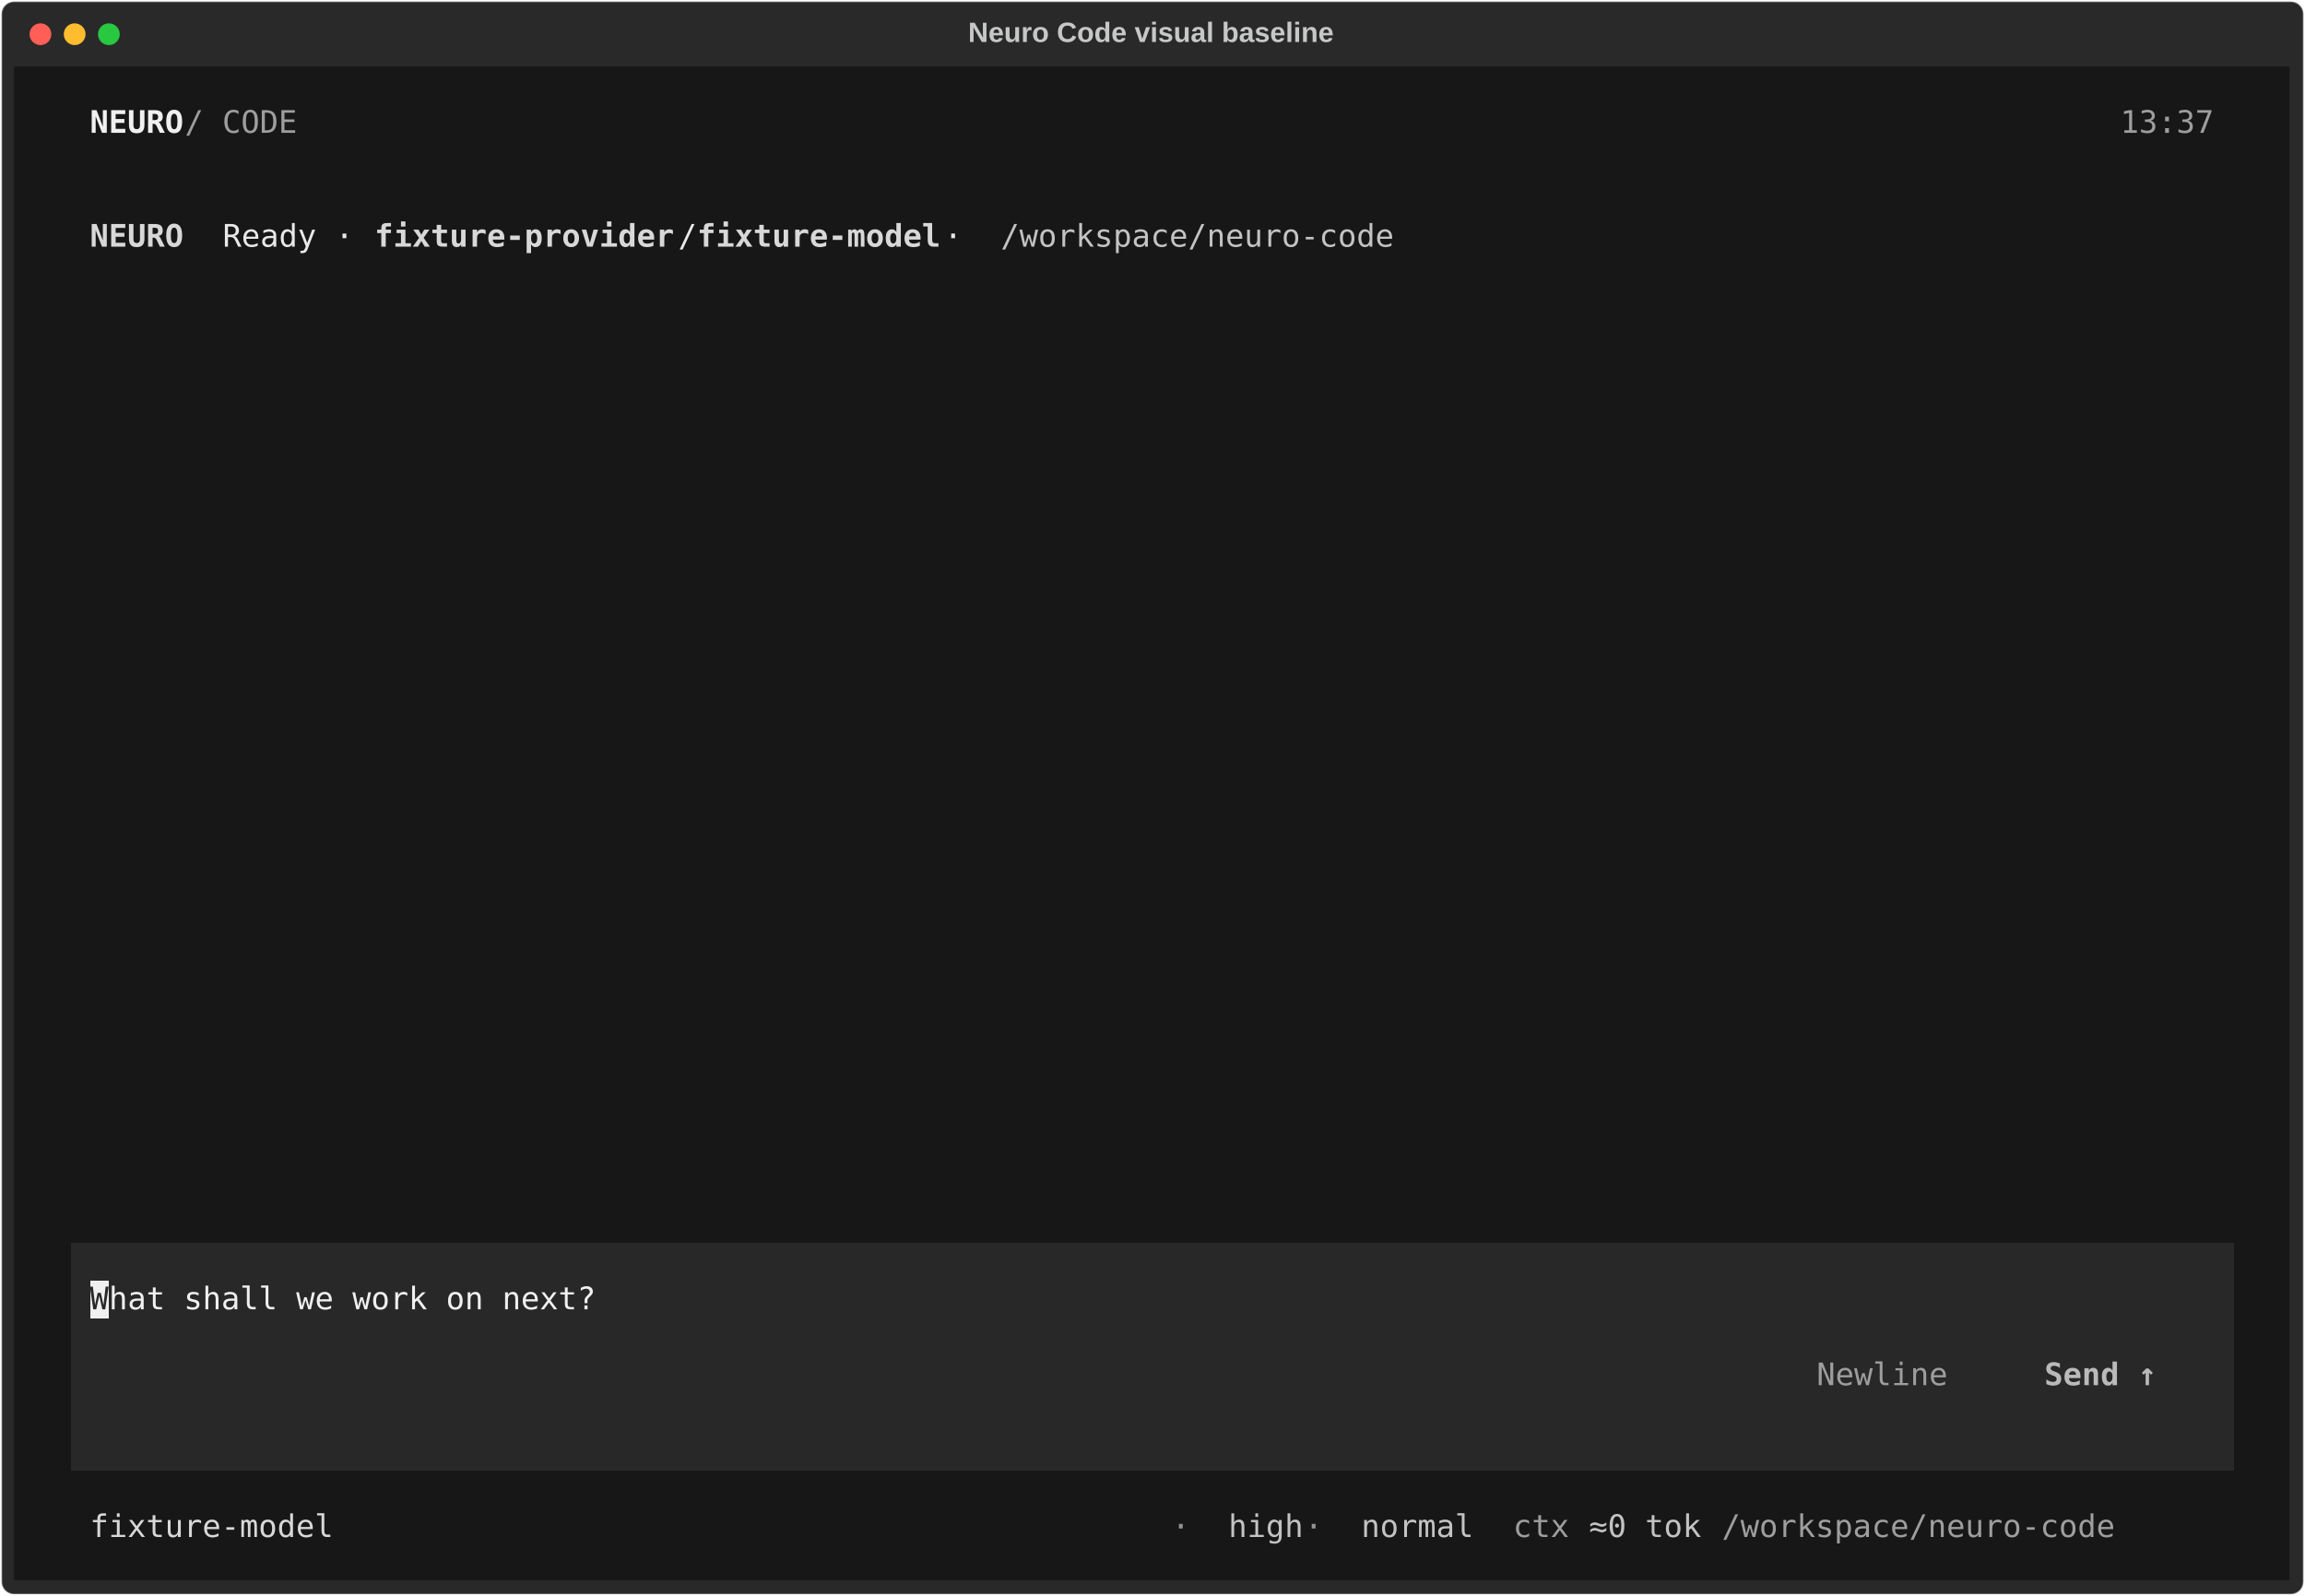
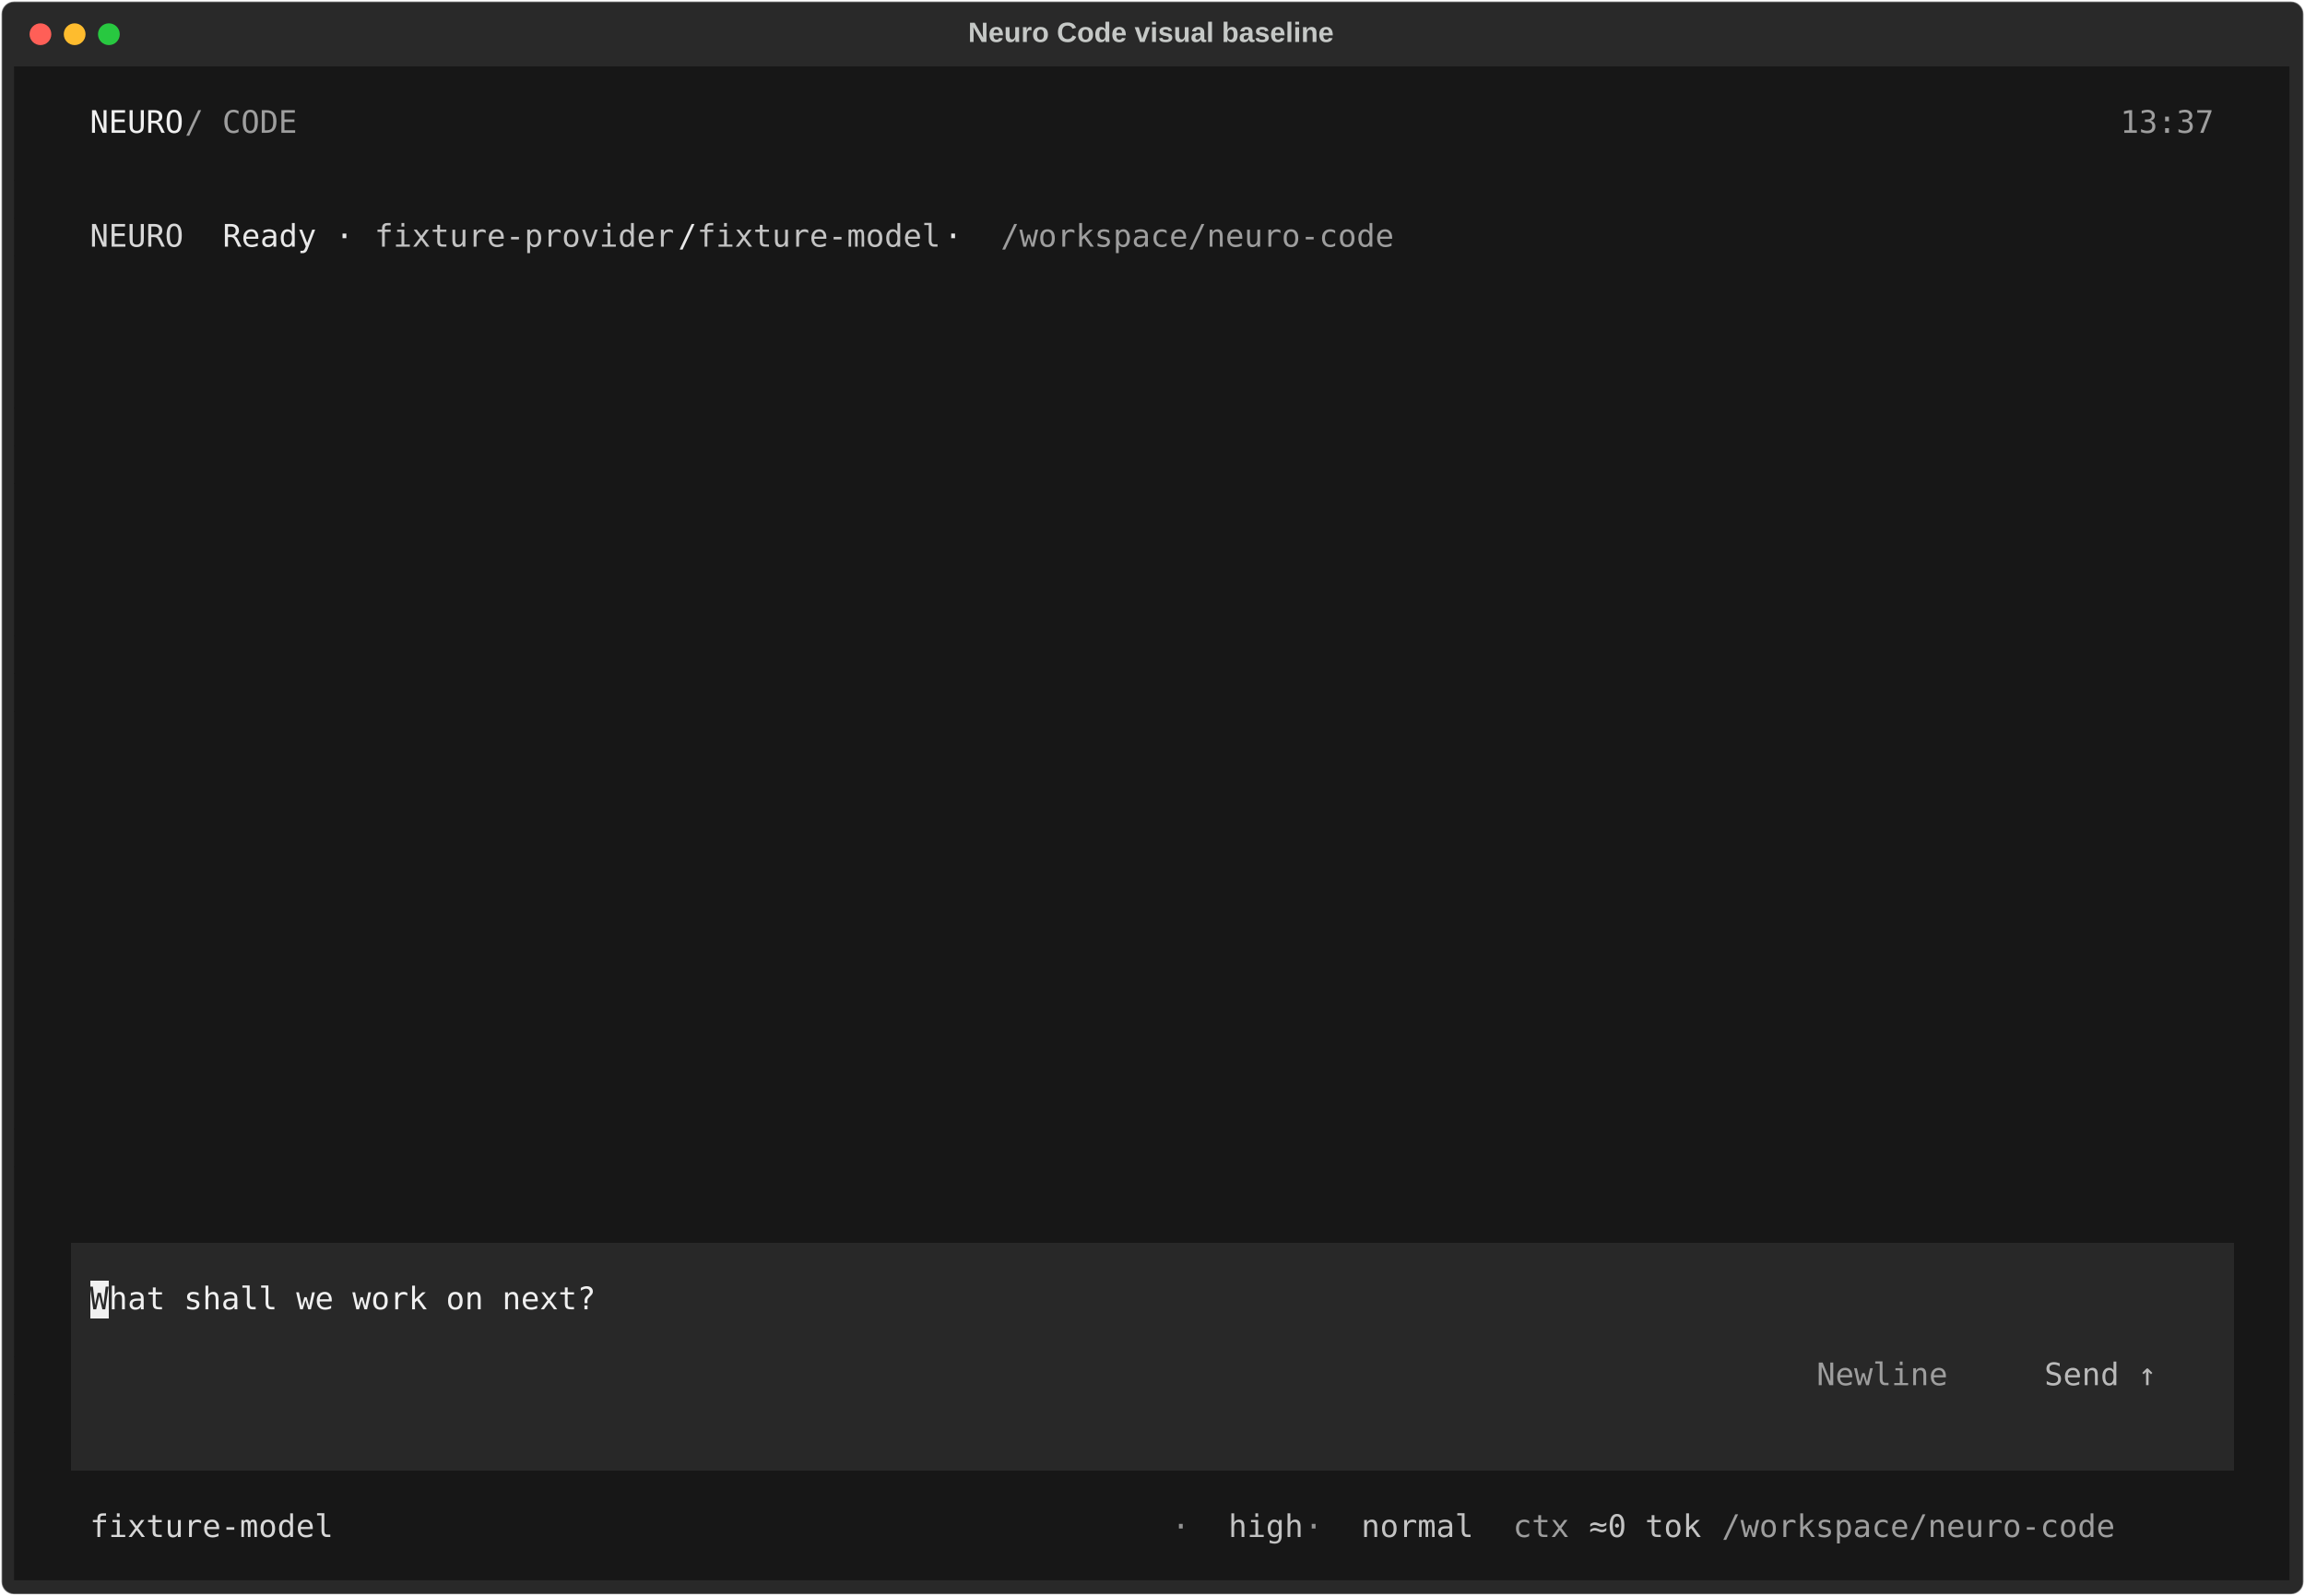
<svg xmlns="http://www.w3.org/2000/svg" class="rich-terminal" viewBox="0 0 1482 1026.0">
  <style>

    @font-face {
        font-family: "Fira Code";
        src: local("FiraCode-Regular"),
                url("https://cdnjs.cloudflare.com/ajax/libs/firacode/6.2.0/woff2/FiraCode-Regular.woff2") format("woff2"),
                url("https://cdnjs.cloudflare.com/ajax/libs/firacode/6.2.0/woff/FiraCode-Regular.woff") format("woff");
        font-style: normal;
        font-weight: 400;
    }
    @font-face {
        font-family: "Fira Code";
        src: local("FiraCode-Bold"),
                url("https://cdnjs.cloudflare.com/ajax/libs/firacode/6.2.0/woff2/FiraCode-Bold.woff2") format("woff2"),
                url("https://cdnjs.cloudflare.com/ajax/libs/firacode/6.2.0/woff/FiraCode-Bold.woff") format("woff");
        font-style: bold;
        font-weight: 700;
    }

-     .terminal-611215661-matrix {
+     .terminal-1892308560-matrix {
        font-family: Fira Code, monospace;
        font-size: 20px;
        line-height: 24.4px;
        font-variant-east-asian: full-width;
    }

-     .terminal-611215661-title {
+     .terminal-1892308560-title {
        font-size: 18px;
        font-weight: bold;
        font-family: arial;
    }

-     .terminal-611215661-r1 { fill: #c5c8c6 }
- .terminal-611215661-r2 { fill: #f0f0f0;font-weight: bold }
- .terminal-611215661-r3 { fill: #9e9e9e }
- .terminal-611215661-r4 { fill: #f0f0f0 }
- .terminal-611215661-r5 { fill: #d8d8d8;font-weight: bold }
- .terminal-611215661-r6 { fill: #939393 }
- .terminal-611215661-r7 { fill: #e9e9e9 }
- .terminal-611215661-r8 { fill: #c3c3c3 }
- .terminal-611215661-r9 { fill: #282828 }
- .terminal-611215661-r10 { fill: #bababa;font-weight: bold }
- .terminal-611215661-r11 { fill: #d8d8d8 }
+     .terminal-1892308560-r1 { fill: #c5c8c6 }
+ .terminal-1892308560-r2 { fill: #f0f0f0 }
+ .terminal-1892308560-r3 { fill: #9e9e9e }
+ .terminal-1892308560-r4 { fill: #d8d8d8 }
+ .terminal-1892308560-r5 { fill: #939393 }
+ .terminal-1892308560-r6 { fill: #e9e9e9 }
+ .terminal-1892308560-r7 { fill: #c3c3c3 }
+ .terminal-1892308560-r8 { fill: #282828 }
+ .terminal-1892308560-r9 { fill: #bababa }
    </style>
  <defs>
-     <clipPath id="terminal-611215661-clip-terminal">
+     <clipPath id="terminal-1892308560-clip-terminal">
      <rect x="0" y="0" width="1463.0" height="975.0" />
    </clipPath>
-     <clipPath id="terminal-611215661-line-0">
+     <clipPath id="terminal-1892308560-line-0">
      <rect x="0" y="1.5" width="1464" height="24.65" />
    </clipPath>
-     <clipPath id="terminal-611215661-line-1">
+     <clipPath id="terminal-1892308560-line-1">
      <rect x="0" y="25.9" width="1464" height="24.65" />
    </clipPath>
-     <clipPath id="terminal-611215661-line-2">
+     <clipPath id="terminal-1892308560-line-2">
      <rect x="0" y="50.3" width="1464" height="24.65" />
    </clipPath>
-     <clipPath id="terminal-611215661-line-3">
+     <clipPath id="terminal-1892308560-line-3">
      <rect x="0" y="74.7" width="1464" height="24.65" />
    </clipPath>
-     <clipPath id="terminal-611215661-line-4">
+     <clipPath id="terminal-1892308560-line-4">
      <rect x="0" y="99.1" width="1464" height="24.65" />
    </clipPath>
-     <clipPath id="terminal-611215661-line-5">
+     <clipPath id="terminal-1892308560-line-5">
      <rect x="0" y="123.5" width="1464" height="24.65" />
    </clipPath>
-     <clipPath id="terminal-611215661-line-6">
+     <clipPath id="terminal-1892308560-line-6">
      <rect x="0" y="147.9" width="1464" height="24.65" />
    </clipPath>
-     <clipPath id="terminal-611215661-line-7">
+     <clipPath id="terminal-1892308560-line-7">
      <rect x="0" y="172.3" width="1464" height="24.65" />
    </clipPath>
-     <clipPath id="terminal-611215661-line-8">
+     <clipPath id="terminal-1892308560-line-8">
      <rect x="0" y="196.7" width="1464" height="24.65" />
    </clipPath>
-     <clipPath id="terminal-611215661-line-9">
+     <clipPath id="terminal-1892308560-line-9">
      <rect x="0" y="221.1" width="1464" height="24.65" />
    </clipPath>
-     <clipPath id="terminal-611215661-line-10">
+     <clipPath id="terminal-1892308560-line-10">
      <rect x="0" y="245.5" width="1464" height="24.65" />
    </clipPath>
-     <clipPath id="terminal-611215661-line-11">
+     <clipPath id="terminal-1892308560-line-11">
      <rect x="0" y="269.9" width="1464" height="24.65" />
    </clipPath>
-     <clipPath id="terminal-611215661-line-12">
+     <clipPath id="terminal-1892308560-line-12">
      <rect x="0" y="294.3" width="1464" height="24.65" />
    </clipPath>
-     <clipPath id="terminal-611215661-line-13">
+     <clipPath id="terminal-1892308560-line-13">
      <rect x="0" y="318.7" width="1464" height="24.65" />
    </clipPath>
-     <clipPath id="terminal-611215661-line-14">
+     <clipPath id="terminal-1892308560-line-14">
      <rect x="0" y="343.1" width="1464" height="24.65" />
    </clipPath>
-     <clipPath id="terminal-611215661-line-15">
+     <clipPath id="terminal-1892308560-line-15">
      <rect x="0" y="367.5" width="1464" height="24.65" />
    </clipPath>
-     <clipPath id="terminal-611215661-line-16">
+     <clipPath id="terminal-1892308560-line-16">
      <rect x="0" y="391.9" width="1464" height="24.65" />
    </clipPath>
-     <clipPath id="terminal-611215661-line-17">
+     <clipPath id="terminal-1892308560-line-17">
      <rect x="0" y="416.3" width="1464" height="24.65" />
    </clipPath>
-     <clipPath id="terminal-611215661-line-18">
+     <clipPath id="terminal-1892308560-line-18">
      <rect x="0" y="440.7" width="1464" height="24.65" />
    </clipPath>
-     <clipPath id="terminal-611215661-line-19">
+     <clipPath id="terminal-1892308560-line-19">
      <rect x="0" y="465.1" width="1464" height="24.65" />
    </clipPath>
-     <clipPath id="terminal-611215661-line-20">
+     <clipPath id="terminal-1892308560-line-20">
      <rect x="0" y="489.5" width="1464" height="24.65" />
    </clipPath>
-     <clipPath id="terminal-611215661-line-21">
+     <clipPath id="terminal-1892308560-line-21">
      <rect x="0" y="513.9" width="1464" height="24.65" />
    </clipPath>
-     <clipPath id="terminal-611215661-line-22">
+     <clipPath id="terminal-1892308560-line-22">
      <rect x="0" y="538.3" width="1464" height="24.65" />
    </clipPath>
-     <clipPath id="terminal-611215661-line-23">
+     <clipPath id="terminal-1892308560-line-23">
      <rect x="0" y="562.7" width="1464" height="24.65" />
    </clipPath>
-     <clipPath id="terminal-611215661-line-24">
+     <clipPath id="terminal-1892308560-line-24">
      <rect x="0" y="587.1" width="1464" height="24.65" />
    </clipPath>
-     <clipPath id="terminal-611215661-line-25">
+     <clipPath id="terminal-1892308560-line-25">
      <rect x="0" y="611.5" width="1464" height="24.65" />
    </clipPath>
-     <clipPath id="terminal-611215661-line-26">
+     <clipPath id="terminal-1892308560-line-26">
      <rect x="0" y="635.9" width="1464" height="24.65" />
    </clipPath>
-     <clipPath id="terminal-611215661-line-27">
+     <clipPath id="terminal-1892308560-line-27">
      <rect x="0" y="660.3" width="1464" height="24.65" />
    </clipPath>
-     <clipPath id="terminal-611215661-line-28">
+     <clipPath id="terminal-1892308560-line-28">
      <rect x="0" y="684.7" width="1464" height="24.65" />
    </clipPath>
-     <clipPath id="terminal-611215661-line-29">
+     <clipPath id="terminal-1892308560-line-29">
      <rect x="0" y="709.1" width="1464" height="24.65" />
    </clipPath>
-     <clipPath id="terminal-611215661-line-30">
+     <clipPath id="terminal-1892308560-line-30">
      <rect x="0" y="733.5" width="1464" height="24.65" />
    </clipPath>
-     <clipPath id="terminal-611215661-line-31">
+     <clipPath id="terminal-1892308560-line-31">
      <rect x="0" y="757.9" width="1464" height="24.65" />
    </clipPath>
-     <clipPath id="terminal-611215661-line-32">
+     <clipPath id="terminal-1892308560-line-32">
      <rect x="0" y="782.3" width="1464" height="24.65" />
    </clipPath>
-     <clipPath id="terminal-611215661-line-33">
+     <clipPath id="terminal-1892308560-line-33">
      <rect x="0" y="806.7" width="1464" height="24.65" />
    </clipPath>
-     <clipPath id="terminal-611215661-line-34">
+     <clipPath id="terminal-1892308560-line-34">
      <rect x="0" y="831.1" width="1464" height="24.65" />
    </clipPath>
-     <clipPath id="terminal-611215661-line-35">
+     <clipPath id="terminal-1892308560-line-35">
      <rect x="0" y="855.5" width="1464" height="24.65" />
    </clipPath>
-     <clipPath id="terminal-611215661-line-36">
+     <clipPath id="terminal-1892308560-line-36">
      <rect x="0" y="879.9" width="1464" height="24.65" />
    </clipPath>
-     <clipPath id="terminal-611215661-line-37">
+     <clipPath id="terminal-1892308560-line-37">
      <rect x="0" y="904.3" width="1464" height="24.65" />
    </clipPath>
-     <clipPath id="terminal-611215661-line-38">
+     <clipPath id="terminal-1892308560-line-38">
      <rect x="0" y="928.7" width="1464" height="24.65" />
    </clipPath>
  </defs>
  <rect fill="#292929" stroke="rgba(255,255,255,0.35)" stroke-width="1" x="1" y="1" width="1480" height="1024" rx="8" />
-   <text class="terminal-611215661-title" fill="#c5c8c6" text-anchor="middle" x="740" y="27">Neuro Code visual baseline</text>
+   <text class="terminal-1892308560-title" fill="#c5c8c6" text-anchor="middle" x="740" y="27">Neuro Code visual baseline</text>
  <g transform="translate(26,22)">
    <circle cx="0" cy="0" r="7" fill="#ff5f57" />
    <circle cx="22" cy="0" r="7" fill="#febc2e" />
    <circle cx="44" cy="0" r="7" fill="#28c840" />
  </g>
-   <g transform="translate(9, 41)" clip-path="url(#terminal-611215661-clip-terminal)">
+   <g transform="translate(9, 41)" clip-path="url(#terminal-1892308560-clip-terminal)">
    <rect fill="#171717" x="0" y="1.5" width="1464" height="24.65" shape-rendering="crispEdges" />
    <rect fill="#171717" x="0" y="25.9" width="48.8" height="24.65" shape-rendering="crispEdges" />
    <rect fill="#171717" x="48.8" y="25.9" width="61" height="24.65" shape-rendering="crispEdges" />
    <rect fill="#171717" x="109.8" y="25.9" width="85.4" height="24.65" shape-rendering="crispEdges" />
    <rect fill="#171717" x="195.2" y="25.9" width="0" height="24.65" shape-rendering="crispEdges" />
    <rect fill="#171717" x="195.2" y="25.9" width="1159" height="24.65" shape-rendering="crispEdges" />
    <rect fill="#171717" x="1354.2" y="25.9" width="61" height="24.65" shape-rendering="crispEdges" />
    <rect fill="#171717" x="1415.2" y="25.9" width="48.8" height="24.65" shape-rendering="crispEdges" />
    <rect fill="#171717" x="0" y="50.3" width="48.8" height="24.65" shape-rendering="crispEdges" />
    <rect fill="#171717" x="48.8" y="50.3" width="1366.4" height="24.65" shape-rendering="crispEdges" />
    <rect fill="#171717" x="1415.2" y="50.3" width="48.8" height="24.65" shape-rendering="crispEdges" />
    <rect fill="#171717" x="0" y="74.7" width="1464" height="24.65" shape-rendering="crispEdges" />
    <rect fill="#171717" x="0" y="99.1" width="48.8" height="24.65" shape-rendering="crispEdges" />
    <rect fill="#171717" x="48.8" y="99.1" width="61" height="24.65" shape-rendering="crispEdges" />
    <rect fill="#171717" x="109.8" y="99.1" width="24.4" height="24.65" shape-rendering="crispEdges" />
    <rect fill="#171717" x="134.2" y="99.1" width="97.6" height="24.65" shape-rendering="crispEdges" />
    <rect fill="#171717" x="231.8" y="99.1" width="195.2" height="24.65" shape-rendering="crispEdges" />
    <rect fill="#171717" x="427" y="99.1" width="12.2" height="24.65" shape-rendering="crispEdges" />
    <rect fill="#171717" x="439.2" y="99.1" width="158.6" height="24.65" shape-rendering="crispEdges" />
    <rect fill="#171717" x="597.8" y="99.1" width="36.6" height="24.65" shape-rendering="crispEdges" />
    <rect fill="#171717" x="634.4" y="99.1" width="256.2" height="24.65" shape-rendering="crispEdges" />
    <rect fill="#171717" x="890.6" y="99.1" width="573.4" height="24.65" shape-rendering="crispEdges" />
    <rect fill="#171717" x="0" y="123.5" width="36.6" height="24.65" shape-rendering="crispEdges" />
    <rect fill="#171717" x="36.6" y="123.5" width="1390.8" height="24.65" shape-rendering="crispEdges" />
    <rect fill="#171717" x="1427.4" y="123.5" width="36.6" height="24.65" shape-rendering="crispEdges" />
    <rect fill="#171717" x="0" y="147.9" width="36.6" height="24.65" shape-rendering="crispEdges" />
    <rect fill="#171717" x="36.6" y="147.9" width="1390.8" height="24.65" shape-rendering="crispEdges" />
    <rect fill="#171717" x="1427.4" y="147.9" width="36.6" height="24.65" shape-rendering="crispEdges" />
    <rect fill="#171717" x="0" y="172.3" width="36.6" height="24.65" shape-rendering="crispEdges" />
    <rect fill="#171717" x="36.6" y="172.3" width="1390.8" height="24.65" shape-rendering="crispEdges" />
    <rect fill="#171717" x="1427.4" y="172.3" width="36.6" height="24.65" shape-rendering="crispEdges" />
    <rect fill="#171717" x="0" y="196.7" width="36.6" height="24.65" shape-rendering="crispEdges" />
    <rect fill="#171717" x="36.6" y="196.7" width="1390.8" height="24.65" shape-rendering="crispEdges" />
    <rect fill="#171717" x="1427.4" y="196.7" width="36.6" height="24.65" shape-rendering="crispEdges" />
    <rect fill="#171717" x="0" y="221.1" width="36.6" height="24.65" shape-rendering="crispEdges" />
    <rect fill="#171717" x="36.6" y="221.1" width="1390.8" height="24.65" shape-rendering="crispEdges" />
    <rect fill="#171717" x="1427.4" y="221.1" width="36.6" height="24.65" shape-rendering="crispEdges" />
    <rect fill="#171717" x="0" y="245.5" width="36.6" height="24.65" shape-rendering="crispEdges" />
    <rect fill="#171717" x="36.6" y="245.5" width="1390.8" height="24.65" shape-rendering="crispEdges" />
    <rect fill="#171717" x="1427.4" y="245.5" width="36.6" height="24.65" shape-rendering="crispEdges" />
    <rect fill="#171717" x="0" y="269.9" width="36.6" height="24.65" shape-rendering="crispEdges" />
    <rect fill="#171717" x="36.6" y="269.9" width="1390.8" height="24.65" shape-rendering="crispEdges" />
    <rect fill="#171717" x="1427.4" y="269.9" width="36.6" height="24.65" shape-rendering="crispEdges" />
    <rect fill="#171717" x="0" y="294.3" width="36.6" height="24.65" shape-rendering="crispEdges" />
    <rect fill="#171717" x="36.6" y="294.3" width="1390.8" height="24.65" shape-rendering="crispEdges" />
    <rect fill="#171717" x="1427.4" y="294.3" width="36.6" height="24.65" shape-rendering="crispEdges" />
    <rect fill="#171717" x="0" y="318.7" width="36.6" height="24.65" shape-rendering="crispEdges" />
    <rect fill="#171717" x="36.6" y="318.7" width="1390.8" height="24.65" shape-rendering="crispEdges" />
    <rect fill="#171717" x="1427.4" y="318.7" width="36.6" height="24.65" shape-rendering="crispEdges" />
    <rect fill="#171717" x="0" y="343.1" width="36.6" height="24.65" shape-rendering="crispEdges" />
    <rect fill="#171717" x="36.6" y="343.1" width="1390.8" height="24.65" shape-rendering="crispEdges" />
    <rect fill="#171717" x="1427.4" y="343.1" width="36.6" height="24.65" shape-rendering="crispEdges" />
    <rect fill="#171717" x="0" y="367.5" width="36.6" height="24.65" shape-rendering="crispEdges" />
    <rect fill="#171717" x="36.6" y="367.5" width="1390.8" height="24.65" shape-rendering="crispEdges" />
    <rect fill="#171717" x="1427.4" y="367.5" width="36.6" height="24.65" shape-rendering="crispEdges" />
    <rect fill="#171717" x="0" y="391.9" width="36.6" height="24.65" shape-rendering="crispEdges" />
    <rect fill="#171717" x="36.6" y="391.9" width="1390.8" height="24.65" shape-rendering="crispEdges" />
    <rect fill="#171717" x="1427.4" y="391.9" width="36.6" height="24.65" shape-rendering="crispEdges" />
    <rect fill="#171717" x="0" y="416.3" width="36.6" height="24.65" shape-rendering="crispEdges" />
    <rect fill="#171717" x="36.6" y="416.3" width="1390.8" height="24.65" shape-rendering="crispEdges" />
    <rect fill="#171717" x="1427.4" y="416.3" width="36.6" height="24.65" shape-rendering="crispEdges" />
    <rect fill="#171717" x="0" y="440.7" width="36.6" height="24.65" shape-rendering="crispEdges" />
    <rect fill="#171717" x="36.6" y="440.7" width="1390.8" height="24.65" shape-rendering="crispEdges" />
    <rect fill="#171717" x="1427.4" y="440.7" width="36.6" height="24.65" shape-rendering="crispEdges" />
    <rect fill="#171717" x="0" y="465.1" width="36.6" height="24.65" shape-rendering="crispEdges" />
    <rect fill="#171717" x="36.6" y="465.1" width="1390.8" height="24.65" shape-rendering="crispEdges" />
    <rect fill="#171717" x="1427.4" y="465.1" width="36.6" height="24.65" shape-rendering="crispEdges" />
    <rect fill="#171717" x="0" y="489.5" width="36.6" height="24.65" shape-rendering="crispEdges" />
    <rect fill="#171717" x="36.6" y="489.5" width="1390.8" height="24.65" shape-rendering="crispEdges" />
    <rect fill="#171717" x="1427.4" y="489.5" width="36.6" height="24.65" shape-rendering="crispEdges" />
    <rect fill="#171717" x="0" y="513.9" width="36.6" height="24.65" shape-rendering="crispEdges" />
    <rect fill="#171717" x="36.6" y="513.9" width="1390.8" height="24.65" shape-rendering="crispEdges" />
    <rect fill="#171717" x="1427.4" y="513.9" width="36.6" height="24.65" shape-rendering="crispEdges" />
    <rect fill="#171717" x="0" y="538.3" width="36.6" height="24.65" shape-rendering="crispEdges" />
    <rect fill="#171717" x="36.6" y="538.3" width="1390.8" height="24.65" shape-rendering="crispEdges" />
    <rect fill="#171717" x="1427.4" y="538.3" width="36.6" height="24.65" shape-rendering="crispEdges" />
    <rect fill="#171717" x="0" y="562.7" width="36.6" height="24.65" shape-rendering="crispEdges" />
    <rect fill="#171717" x="36.6" y="562.7" width="1390.8" height="24.65" shape-rendering="crispEdges" />
    <rect fill="#171717" x="1427.4" y="562.7" width="36.6" height="24.65" shape-rendering="crispEdges" />
    <rect fill="#171717" x="0" y="587.1" width="36.6" height="24.65" shape-rendering="crispEdges" />
    <rect fill="#171717" x="36.6" y="587.1" width="1390.8" height="24.65" shape-rendering="crispEdges" />
    <rect fill="#171717" x="1427.4" y="587.1" width="36.6" height="24.65" shape-rendering="crispEdges" />
    <rect fill="#171717" x="0" y="611.5" width="36.6" height="24.65" shape-rendering="crispEdges" />
    <rect fill="#171717" x="36.6" y="611.5" width="1390.8" height="24.65" shape-rendering="crispEdges" />
    <rect fill="#171717" x="1427.4" y="611.5" width="36.6" height="24.65" shape-rendering="crispEdges" />
    <rect fill="#171717" x="0" y="635.9" width="36.6" height="24.65" shape-rendering="crispEdges" />
    <rect fill="#171717" x="36.6" y="635.9" width="1390.8" height="24.65" shape-rendering="crispEdges" />
    <rect fill="#171717" x="1427.4" y="635.9" width="36.6" height="24.65" shape-rendering="crispEdges" />
    <rect fill="#171717" x="0" y="660.3" width="36.6" height="24.65" shape-rendering="crispEdges" />
    <rect fill="#171717" x="36.6" y="660.3" width="1390.8" height="24.65" shape-rendering="crispEdges" />
    <rect fill="#171717" x="1427.4" y="660.3" width="36.6" height="24.65" shape-rendering="crispEdges" />
    <rect fill="#171717" x="0" y="684.7" width="36.6" height="24.65" shape-rendering="crispEdges" />
    <rect fill="#171717" x="36.6" y="684.7" width="1390.8" height="24.65" shape-rendering="crispEdges" />
    <rect fill="#171717" x="1427.4" y="684.7" width="36.6" height="24.65" shape-rendering="crispEdges" />
    <rect fill="#171717" x="0" y="709.1" width="36.6" height="24.65" shape-rendering="crispEdges" />
    <rect fill="#171717" x="36.6" y="709.1" width="1390.8" height="24.65" shape-rendering="crispEdges" />
    <rect fill="#171717" x="1427.4" y="709.1" width="36.6" height="24.65" shape-rendering="crispEdges" />
    <rect fill="#171717" x="0" y="733.5" width="1464" height="24.65" shape-rendering="crispEdges" />
    <rect fill="#171717" x="0" y="757.9" width="36.6" height="24.65" shape-rendering="crispEdges" />
    <rect fill="#282828" x="36.6" y="757.9" width="1390.8" height="24.65" shape-rendering="crispEdges" />
    <rect fill="#171717" x="1427.4" y="757.9" width="36.6" height="24.65" shape-rendering="crispEdges" />
    <rect fill="#171717" x="0" y="782.3" width="36.6" height="24.65" shape-rendering="crispEdges" />
    <rect fill="#282828" x="36.6" y="782.3" width="12.2" height="24.65" shape-rendering="crispEdges" />
    <rect fill="#282828" x="48.8" y="782.3" width="0" height="24.65" shape-rendering="crispEdges" />
    <rect fill="#f0f0f0" x="48.8" y="782.3" width="12.2" height="24.65" shape-rendering="crispEdges" />
    <rect fill="#282828" x="61" y="782.3" width="1354.2" height="24.65" shape-rendering="crispEdges" />
    <rect fill="#282828" x="1415.2" y="782.3" width="12.2" height="24.65" shape-rendering="crispEdges" />
    <rect fill="#171717" x="1427.4" y="782.3" width="36.6" height="24.65" shape-rendering="crispEdges" />
    <rect fill="#171717" x="0" y="806.7" width="36.6" height="24.65" shape-rendering="crispEdges" />
    <rect fill="#282828" x="36.6" y="806.7" width="12.2" height="24.65" shape-rendering="crispEdges" />
    <rect fill="#282828" x="48.8" y="806.7" width="1366.4" height="24.65" shape-rendering="crispEdges" />
    <rect fill="#282828" x="1415.2" y="806.7" width="12.2" height="24.65" shape-rendering="crispEdges" />
    <rect fill="#171717" x="1427.4" y="806.7" width="36.6" height="24.65" shape-rendering="crispEdges" />
    <rect fill="#171717" x="0" y="831.1" width="36.6" height="24.65" shape-rendering="crispEdges" />
    <rect fill="#282828" x="36.6" y="831.1" width="12.2" height="24.65" shape-rendering="crispEdges" />
    <rect fill="#282828" x="48.8" y="831.1" width="1098" height="24.65" shape-rendering="crispEdges" />
    <rect fill="#282828" x="1146.8" y="831.1" width="12.2" height="24.65" shape-rendering="crispEdges" />
    <rect fill="#282828" x="1159" y="831.1" width="109.8" height="24.65" shape-rendering="crispEdges" />
    <rect fill="#282828" x="1268.8" y="831.1" width="12.2" height="24.65" shape-rendering="crispEdges" />
    <rect fill="#282828" x="1281" y="831.1" width="12.2" height="24.65" shape-rendering="crispEdges" />
    <rect fill="#282828" x="1293.2" y="831.1" width="12.2" height="24.65" shape-rendering="crispEdges" />
    <rect fill="#282828" x="1305.4" y="831.1" width="97.6" height="24.65" shape-rendering="crispEdges" />
    <rect fill="#282828" x="1403" y="831.1" width="24.4" height="24.65" shape-rendering="crispEdges" />
    <rect fill="#171717" x="1427.4" y="831.1" width="36.6" height="24.65" shape-rendering="crispEdges" />
    <rect fill="#171717" x="0" y="855.5" width="36.6" height="24.65" shape-rendering="crispEdges" />
    <rect fill="#282828" x="36.6" y="855.5" width="12.2" height="24.65" shape-rendering="crispEdges" />
    <rect fill="#282828" x="48.8" y="855.5" width="1366.4" height="24.65" shape-rendering="crispEdges" />
    <rect fill="#282828" x="1415.2" y="855.5" width="12.2" height="24.65" shape-rendering="crispEdges" />
    <rect fill="#171717" x="1427.4" y="855.5" width="36.6" height="24.65" shape-rendering="crispEdges" />
    <rect fill="#171717" x="0" y="879.9" width="36.6" height="24.65" shape-rendering="crispEdges" />
    <rect fill="#282828" x="36.6" y="879.9" width="1390.8" height="24.65" shape-rendering="crispEdges" />
    <rect fill="#171717" x="1427.4" y="879.9" width="36.6" height="24.65" shape-rendering="crispEdges" />
    <rect fill="#171717" x="0" y="904.3" width="36.6" height="24.65" shape-rendering="crispEdges" />
    <rect fill="#171717" x="36.6" y="904.3" width="1390.8" height="24.65" shape-rendering="crispEdges" />
    <rect fill="#171717" x="1427.4" y="904.3" width="36.6" height="24.65" shape-rendering="crispEdges" />
    <rect fill="#171717" x="0" y="928.7" width="48.8" height="24.65" shape-rendering="crispEdges" />
    <rect fill="#171717" x="48.8" y="928.7" width="695.4" height="24.65" shape-rendering="crispEdges" />
    <rect fill="#171717" x="744.2" y="928.7" width="36.6" height="24.65" shape-rendering="crispEdges" />
    <rect fill="#171717" x="780.8" y="928.7" width="48.8" height="24.65" shape-rendering="crispEdges" />
    <rect fill="#171717" x="829.6" y="928.7" width="36.6" height="24.65" shape-rendering="crispEdges" />
    <rect fill="#171717" x="866.2" y="928.7" width="97.6" height="24.65" shape-rendering="crispEdges" />
    <rect fill="#171717" x="963.8" y="928.7" width="48.8" height="24.65" shape-rendering="crispEdges" />
    <rect fill="#171717" x="1012.6" y="928.7" width="85.4" height="24.65" shape-rendering="crispEdges" />
    <rect fill="#171717" x="1098" y="928.7" width="317.2" height="24.65" shape-rendering="crispEdges" />
    <rect fill="#171717" x="1415.2" y="928.7" width="48.8" height="24.65" shape-rendering="crispEdges" />
    <rect fill="#171717" x="0" y="953.1" width="1464" height="24.65" shape-rendering="crispEdges" />
-     <g class="terminal-611215661-matrix">
-       <text class="terminal-611215661-r1" x="1464" y="20" textLength="12.2" clip-path="url(#terminal-611215661-line-0)">
- </text>
-       <text class="terminal-611215661-r2" x="48.8" y="44.4" textLength="61" clip-path="url(#terminal-611215661-line-1)">NEURO</text>
-       <text class="terminal-611215661-r3" x="109.8" y="44.4" textLength="85.4" clip-path="url(#terminal-611215661-line-1)"> / CODE</text>
-       <text class="terminal-611215661-r3" x="1354.2" y="44.4" textLength="61" clip-path="url(#terminal-611215661-line-1)">13:37</text>
-       <text class="terminal-611215661-r1" x="1464" y="44.4" textLength="12.2" clip-path="url(#terminal-611215661-line-1)">
- </text>
-       <text class="terminal-611215661-r1" x="1464" y="68.8" textLength="12.2" clip-path="url(#terminal-611215661-line-2)">
- </text>
-       <text class="terminal-611215661-r1" x="1464" y="93.2" textLength="12.2" clip-path="url(#terminal-611215661-line-3)">
- </text>
-       <text class="terminal-611215661-r5" x="48.8" y="117.6" textLength="61" clip-path="url(#terminal-611215661-line-4)">NEURO</text>
-       <text class="terminal-611215661-r7" x="134.2" y="117.6" textLength="97.6" clip-path="url(#terminal-611215661-line-4)">Ready · </text>
-       <text class="terminal-611215661-r5" x="231.8" y="117.6" textLength="195.2" clip-path="url(#terminal-611215661-line-4)">fixture-provider</text>
-       <text class="terminal-611215661-r7" x="427" y="117.6" textLength="12.2" clip-path="url(#terminal-611215661-line-4)">/</text>
-       <text class="terminal-611215661-r5" x="439.2" y="117.6" textLength="158.6" clip-path="url(#terminal-611215661-line-4)">fixture-model</text>
-       <text class="terminal-611215661-r7" x="597.8" y="117.6" textLength="36.6" clip-path="url(#terminal-611215661-line-4)"> · </text>
-       <text class="terminal-611215661-r8" x="634.4" y="117.6" textLength="256.2" clip-path="url(#terminal-611215661-line-4)">/workspace/neuro-code</text>
-       <text class="terminal-611215661-r1" x="1464" y="117.6" textLength="12.2" clip-path="url(#terminal-611215661-line-4)">
- </text>
-       <text class="terminal-611215661-r1" x="1464" y="142" textLength="12.2" clip-path="url(#terminal-611215661-line-5)">
- </text>
-       <text class="terminal-611215661-r1" x="1464" y="166.4" textLength="12.2" clip-path="url(#terminal-611215661-line-6)">
- </text>
-       <text class="terminal-611215661-r1" x="1464" y="190.8" textLength="12.2" clip-path="url(#terminal-611215661-line-7)">
- </text>
-       <text class="terminal-611215661-r1" x="1464" y="215.2" textLength="12.2" clip-path="url(#terminal-611215661-line-8)">
- </text>
-       <text class="terminal-611215661-r1" x="1464" y="239.6" textLength="12.2" clip-path="url(#terminal-611215661-line-9)">
- </text>
-       <text class="terminal-611215661-r1" x="1464" y="264" textLength="12.2" clip-path="url(#terminal-611215661-line-10)">
- </text>
-       <text class="terminal-611215661-r1" x="1464" y="288.4" textLength="12.2" clip-path="url(#terminal-611215661-line-11)">
- </text>
-       <text class="terminal-611215661-r1" x="1464" y="312.8" textLength="12.2" clip-path="url(#terminal-611215661-line-12)">
- </text>
-       <text class="terminal-611215661-r1" x="1464" y="337.2" textLength="12.2" clip-path="url(#terminal-611215661-line-13)">
- </text>
-       <text class="terminal-611215661-r1" x="1464" y="361.6" textLength="12.2" clip-path="url(#terminal-611215661-line-14)">
- </text>
-       <text class="terminal-611215661-r1" x="1464" y="386" textLength="12.2" clip-path="url(#terminal-611215661-line-15)">
- </text>
-       <text class="terminal-611215661-r1" x="1464" y="410.4" textLength="12.2" clip-path="url(#terminal-611215661-line-16)">
- </text>
-       <text class="terminal-611215661-r1" x="1464" y="434.8" textLength="12.2" clip-path="url(#terminal-611215661-line-17)">
- </text>
-       <text class="terminal-611215661-r1" x="1464" y="459.2" textLength="12.2" clip-path="url(#terminal-611215661-line-18)">
- </text>
-       <text class="terminal-611215661-r1" x="1464" y="483.6" textLength="12.2" clip-path="url(#terminal-611215661-line-19)">
- </text>
-       <text class="terminal-611215661-r1" x="1464" y="508" textLength="12.2" clip-path="url(#terminal-611215661-line-20)">
- </text>
-       <text class="terminal-611215661-r1" x="1464" y="532.4" textLength="12.2" clip-path="url(#terminal-611215661-line-21)">
- </text>
-       <text class="terminal-611215661-r1" x="1464" y="556.8" textLength="12.2" clip-path="url(#terminal-611215661-line-22)">
- </text>
-       <text class="terminal-611215661-r1" x="1464" y="581.2" textLength="12.2" clip-path="url(#terminal-611215661-line-23)">
- </text>
-       <text class="terminal-611215661-r1" x="1464" y="605.6" textLength="12.2" clip-path="url(#terminal-611215661-line-24)">
- </text>
-       <text class="terminal-611215661-r1" x="1464" y="630" textLength="12.2" clip-path="url(#terminal-611215661-line-25)">
- </text>
-       <text class="terminal-611215661-r1" x="1464" y="654.4" textLength="12.2" clip-path="url(#terminal-611215661-line-26)">
- </text>
-       <text class="terminal-611215661-r1" x="1464" y="678.8" textLength="12.2" clip-path="url(#terminal-611215661-line-27)">
- </text>
-       <text class="terminal-611215661-r1" x="1464" y="703.2" textLength="12.2" clip-path="url(#terminal-611215661-line-28)">
- </text>
-       <text class="terminal-611215661-r1" x="1464" y="727.6" textLength="12.2" clip-path="url(#terminal-611215661-line-29)">
- </text>
-       <text class="terminal-611215661-r1" x="1464" y="752" textLength="12.2" clip-path="url(#terminal-611215661-line-30)">
- </text>
-       <text class="terminal-611215661-r1" x="1464" y="776.4" textLength="12.2" clip-path="url(#terminal-611215661-line-31)">
- </text>
-       <text class="terminal-611215661-r9" x="48.8" y="800.8" textLength="12.2" clip-path="url(#terminal-611215661-line-32)">W</text>
-       <text class="terminal-611215661-r4" x="61" y="800.8" textLength="1354.2" clip-path="url(#terminal-611215661-line-32)">hat shall we work on next?                                                                                     </text>
-       <text class="terminal-611215661-r1" x="1464" y="800.8" textLength="12.2" clip-path="url(#terminal-611215661-line-32)">
- </text>
-       <text class="terminal-611215661-r1" x="1464" y="825.2" textLength="12.2" clip-path="url(#terminal-611215661-line-33)">
- </text>
-       <text class="terminal-611215661-r9" x="48.8" y="849.6" textLength="1098" clip-path="url(#terminal-611215661-line-34)">Ctrl+J / F2 newline · / commands                                                          </text>
-       <text class="terminal-611215661-r3" x="1159" y="849.6" textLength="109.8" clip-path="url(#terminal-611215661-line-34)"> Newline </text>
-       <text class="terminal-611215661-r10" x="1305.4" y="849.6" textLength="97.6" clip-path="url(#terminal-611215661-line-34)"> Send ↑ </text>
-       <text class="terminal-611215661-r1" x="1464" y="849.6" textLength="12.2" clip-path="url(#terminal-611215661-line-34)">
- </text>
-       <text class="terminal-611215661-r1" x="1464" y="874" textLength="12.2" clip-path="url(#terminal-611215661-line-35)">
- </text>
-       <text class="terminal-611215661-r1" x="1464" y="898.4" textLength="12.2" clip-path="url(#terminal-611215661-line-36)">
- </text>
-       <text class="terminal-611215661-r1" x="1464" y="922.8" textLength="12.2" clip-path="url(#terminal-611215661-line-37)">
- </text>
-       <text class="terminal-611215661-r11" x="48.8" y="947.2" textLength="695.4" clip-path="url(#terminal-611215661-line-38)">fixture-model                                            </text>
-       <text class="terminal-611215661-r6" x="744.2" y="947.2" textLength="36.6" clip-path="url(#terminal-611215661-line-38)"> · </text>
-       <text class="terminal-611215661-r8" x="780.8" y="947.2" textLength="48.8" clip-path="url(#terminal-611215661-line-38)">high</text>
-       <text class="terminal-611215661-r6" x="829.6" y="947.2" textLength="36.6" clip-path="url(#terminal-611215661-line-38)"> · </text>
-       <text class="terminal-611215661-r8" x="866.2" y="947.2" textLength="97.6" clip-path="url(#terminal-611215661-line-38)">normal  </text>
-       <text class="terminal-611215661-r3" x="963.8" y="947.2" textLength="48.8" clip-path="url(#terminal-611215661-line-38)">ctx </text>
-       <text class="terminal-611215661-r8" x="1012.6" y="947.2" textLength="85.4" clip-path="url(#terminal-611215661-line-38)">≈0 tok </text>
-       <text class="terminal-611215661-r3" x="1098" y="947.2" textLength="317.2" clip-path="url(#terminal-611215661-line-38)">     /workspace/neuro-code</text>
-       <text class="terminal-611215661-r1" x="1464" y="947.2" textLength="12.2" clip-path="url(#terminal-611215661-line-38)">
+     <g class="terminal-1892308560-matrix">
+       <text class="terminal-1892308560-r1" x="1464" y="20" textLength="12.2" clip-path="url(#terminal-1892308560-line-0)">
+ </text>
+       <text class="terminal-1892308560-r2" x="48.8" y="44.4" textLength="61" clip-path="url(#terminal-1892308560-line-1)">NEURO</text>
+       <text class="terminal-1892308560-r3" x="109.8" y="44.4" textLength="85.4" clip-path="url(#terminal-1892308560-line-1)"> / CODE</text>
+       <text class="terminal-1892308560-r3" x="1354.2" y="44.4" textLength="61" clip-path="url(#terminal-1892308560-line-1)">13:37</text>
+       <text class="terminal-1892308560-r1" x="1464" y="44.4" textLength="12.2" clip-path="url(#terminal-1892308560-line-1)">
+ </text>
+       <text class="terminal-1892308560-r1" x="1464" y="68.8" textLength="12.2" clip-path="url(#terminal-1892308560-line-2)">
+ </text>
+       <text class="terminal-1892308560-r1" x="1464" y="93.2" textLength="12.2" clip-path="url(#terminal-1892308560-line-3)">
+ </text>
+       <text class="terminal-1892308560-r4" x="48.8" y="117.6" textLength="61" clip-path="url(#terminal-1892308560-line-4)">NEURO</text>
+       <text class="terminal-1892308560-r6" x="134.2" y="117.6" textLength="97.6" clip-path="url(#terminal-1892308560-line-4)">Ready · </text>
+       <text class="terminal-1892308560-r7" x="231.8" y="117.6" textLength="195.2" clip-path="url(#terminal-1892308560-line-4)">fixture-provider</text>
+       <text class="terminal-1892308560-r6" x="427" y="117.6" textLength="12.2" clip-path="url(#terminal-1892308560-line-4)">/</text>
+       <text class="terminal-1892308560-r7" x="439.2" y="117.6" textLength="158.6" clip-path="url(#terminal-1892308560-line-4)">fixture-model</text>
+       <text class="terminal-1892308560-r6" x="597.8" y="117.6" textLength="36.6" clip-path="url(#terminal-1892308560-line-4)"> · </text>
+       <text class="terminal-1892308560-r3" x="634.4" y="117.6" textLength="256.2" clip-path="url(#terminal-1892308560-line-4)">/workspace/neuro-code</text>
+       <text class="terminal-1892308560-r1" x="1464" y="117.6" textLength="12.2" clip-path="url(#terminal-1892308560-line-4)">
+ </text>
+       <text class="terminal-1892308560-r1" x="1464" y="142" textLength="12.2" clip-path="url(#terminal-1892308560-line-5)">
+ </text>
+       <text class="terminal-1892308560-r1" x="1464" y="166.4" textLength="12.2" clip-path="url(#terminal-1892308560-line-6)">
+ </text>
+       <text class="terminal-1892308560-r1" x="1464" y="190.8" textLength="12.2" clip-path="url(#terminal-1892308560-line-7)">
+ </text>
+       <text class="terminal-1892308560-r1" x="1464" y="215.2" textLength="12.2" clip-path="url(#terminal-1892308560-line-8)">
+ </text>
+       <text class="terminal-1892308560-r1" x="1464" y="239.6" textLength="12.2" clip-path="url(#terminal-1892308560-line-9)">
+ </text>
+       <text class="terminal-1892308560-r1" x="1464" y="264" textLength="12.2" clip-path="url(#terminal-1892308560-line-10)">
+ </text>
+       <text class="terminal-1892308560-r1" x="1464" y="288.4" textLength="12.2" clip-path="url(#terminal-1892308560-line-11)">
+ </text>
+       <text class="terminal-1892308560-r1" x="1464" y="312.8" textLength="12.2" clip-path="url(#terminal-1892308560-line-12)">
+ </text>
+       <text class="terminal-1892308560-r1" x="1464" y="337.2" textLength="12.2" clip-path="url(#terminal-1892308560-line-13)">
+ </text>
+       <text class="terminal-1892308560-r1" x="1464" y="361.6" textLength="12.2" clip-path="url(#terminal-1892308560-line-14)">
+ </text>
+       <text class="terminal-1892308560-r1" x="1464" y="386" textLength="12.2" clip-path="url(#terminal-1892308560-line-15)">
+ </text>
+       <text class="terminal-1892308560-r1" x="1464" y="410.4" textLength="12.2" clip-path="url(#terminal-1892308560-line-16)">
+ </text>
+       <text class="terminal-1892308560-r1" x="1464" y="434.8" textLength="12.2" clip-path="url(#terminal-1892308560-line-17)">
+ </text>
+       <text class="terminal-1892308560-r1" x="1464" y="459.2" textLength="12.2" clip-path="url(#terminal-1892308560-line-18)">
+ </text>
+       <text class="terminal-1892308560-r1" x="1464" y="483.6" textLength="12.2" clip-path="url(#terminal-1892308560-line-19)">
+ </text>
+       <text class="terminal-1892308560-r1" x="1464" y="508" textLength="12.2" clip-path="url(#terminal-1892308560-line-20)">
+ </text>
+       <text class="terminal-1892308560-r1" x="1464" y="532.4" textLength="12.2" clip-path="url(#terminal-1892308560-line-21)">
+ </text>
+       <text class="terminal-1892308560-r1" x="1464" y="556.8" textLength="12.2" clip-path="url(#terminal-1892308560-line-22)">
+ </text>
+       <text class="terminal-1892308560-r1" x="1464" y="581.2" textLength="12.2" clip-path="url(#terminal-1892308560-line-23)">
+ </text>
+       <text class="terminal-1892308560-r1" x="1464" y="605.6" textLength="12.2" clip-path="url(#terminal-1892308560-line-24)">
+ </text>
+       <text class="terminal-1892308560-r1" x="1464" y="630" textLength="12.2" clip-path="url(#terminal-1892308560-line-25)">
+ </text>
+       <text class="terminal-1892308560-r1" x="1464" y="654.4" textLength="12.2" clip-path="url(#terminal-1892308560-line-26)">
+ </text>
+       <text class="terminal-1892308560-r1" x="1464" y="678.8" textLength="12.2" clip-path="url(#terminal-1892308560-line-27)">
+ </text>
+       <text class="terminal-1892308560-r1" x="1464" y="703.2" textLength="12.2" clip-path="url(#terminal-1892308560-line-28)">
+ </text>
+       <text class="terminal-1892308560-r1" x="1464" y="727.6" textLength="12.2" clip-path="url(#terminal-1892308560-line-29)">
+ </text>
+       <text class="terminal-1892308560-r1" x="1464" y="752" textLength="12.2" clip-path="url(#terminal-1892308560-line-30)">
+ </text>
+       <text class="terminal-1892308560-r1" x="1464" y="776.4" textLength="12.2" clip-path="url(#terminal-1892308560-line-31)">
+ </text>
+       <text class="terminal-1892308560-r8" x="48.8" y="800.8" textLength="12.2" clip-path="url(#terminal-1892308560-line-32)">W</text>
+       <text class="terminal-1892308560-r2" x="61" y="800.8" textLength="1354.2" clip-path="url(#terminal-1892308560-line-32)">hat shall we work on next?                                                                                     </text>
+       <text class="terminal-1892308560-r1" x="1464" y="800.8" textLength="12.2" clip-path="url(#terminal-1892308560-line-32)">
+ </text>
+       <text class="terminal-1892308560-r1" x="1464" y="825.2" textLength="12.2" clip-path="url(#terminal-1892308560-line-33)">
+ </text>
+       <text class="terminal-1892308560-r8" x="48.8" y="849.6" textLength="1098" clip-path="url(#terminal-1892308560-line-34)">Ctrl+J / F2 newline · / commands                                                          </text>
+       <text class="terminal-1892308560-r3" x="1159" y="849.6" textLength="109.8" clip-path="url(#terminal-1892308560-line-34)"> Newline </text>
+       <text class="terminal-1892308560-r9" x="1305.4" y="849.6" textLength="97.6" clip-path="url(#terminal-1892308560-line-34)"> Send ↑ </text>
+       <text class="terminal-1892308560-r1" x="1464" y="849.6" textLength="12.2" clip-path="url(#terminal-1892308560-line-34)">
+ </text>
+       <text class="terminal-1892308560-r1" x="1464" y="874" textLength="12.2" clip-path="url(#terminal-1892308560-line-35)">
+ </text>
+       <text class="terminal-1892308560-r1" x="1464" y="898.4" textLength="12.2" clip-path="url(#terminal-1892308560-line-36)">
+ </text>
+       <text class="terminal-1892308560-r1" x="1464" y="922.8" textLength="12.2" clip-path="url(#terminal-1892308560-line-37)">
+ </text>
+       <text class="terminal-1892308560-r4" x="48.8" y="947.2" textLength="695.4" clip-path="url(#terminal-1892308560-line-38)">fixture-model                                            </text>
+       <text class="terminal-1892308560-r5" x="744.2" y="947.2" textLength="36.6" clip-path="url(#terminal-1892308560-line-38)"> · </text>
+       <text class="terminal-1892308560-r7" x="780.8" y="947.2" textLength="48.8" clip-path="url(#terminal-1892308560-line-38)">high</text>
+       <text class="terminal-1892308560-r5" x="829.6" y="947.2" textLength="36.6" clip-path="url(#terminal-1892308560-line-38)"> · </text>
+       <text class="terminal-1892308560-r7" x="866.2" y="947.2" textLength="97.6" clip-path="url(#terminal-1892308560-line-38)">normal  </text>
+       <text class="terminal-1892308560-r3" x="963.8" y="947.2" textLength="48.8" clip-path="url(#terminal-1892308560-line-38)">ctx </text>
+       <text class="terminal-1892308560-r7" x="1012.6" y="947.2" textLength="85.4" clip-path="url(#terminal-1892308560-line-38)">≈0 tok </text>
+       <text class="terminal-1892308560-r3" x="1098" y="947.2" textLength="317.2" clip-path="url(#terminal-1892308560-line-38)">     /workspace/neuro-code</text>
+       <text class="terminal-1892308560-r1" x="1464" y="947.2" textLength="12.2" clip-path="url(#terminal-1892308560-line-38)">
</text>
    </g>
  </g>
</svg>
